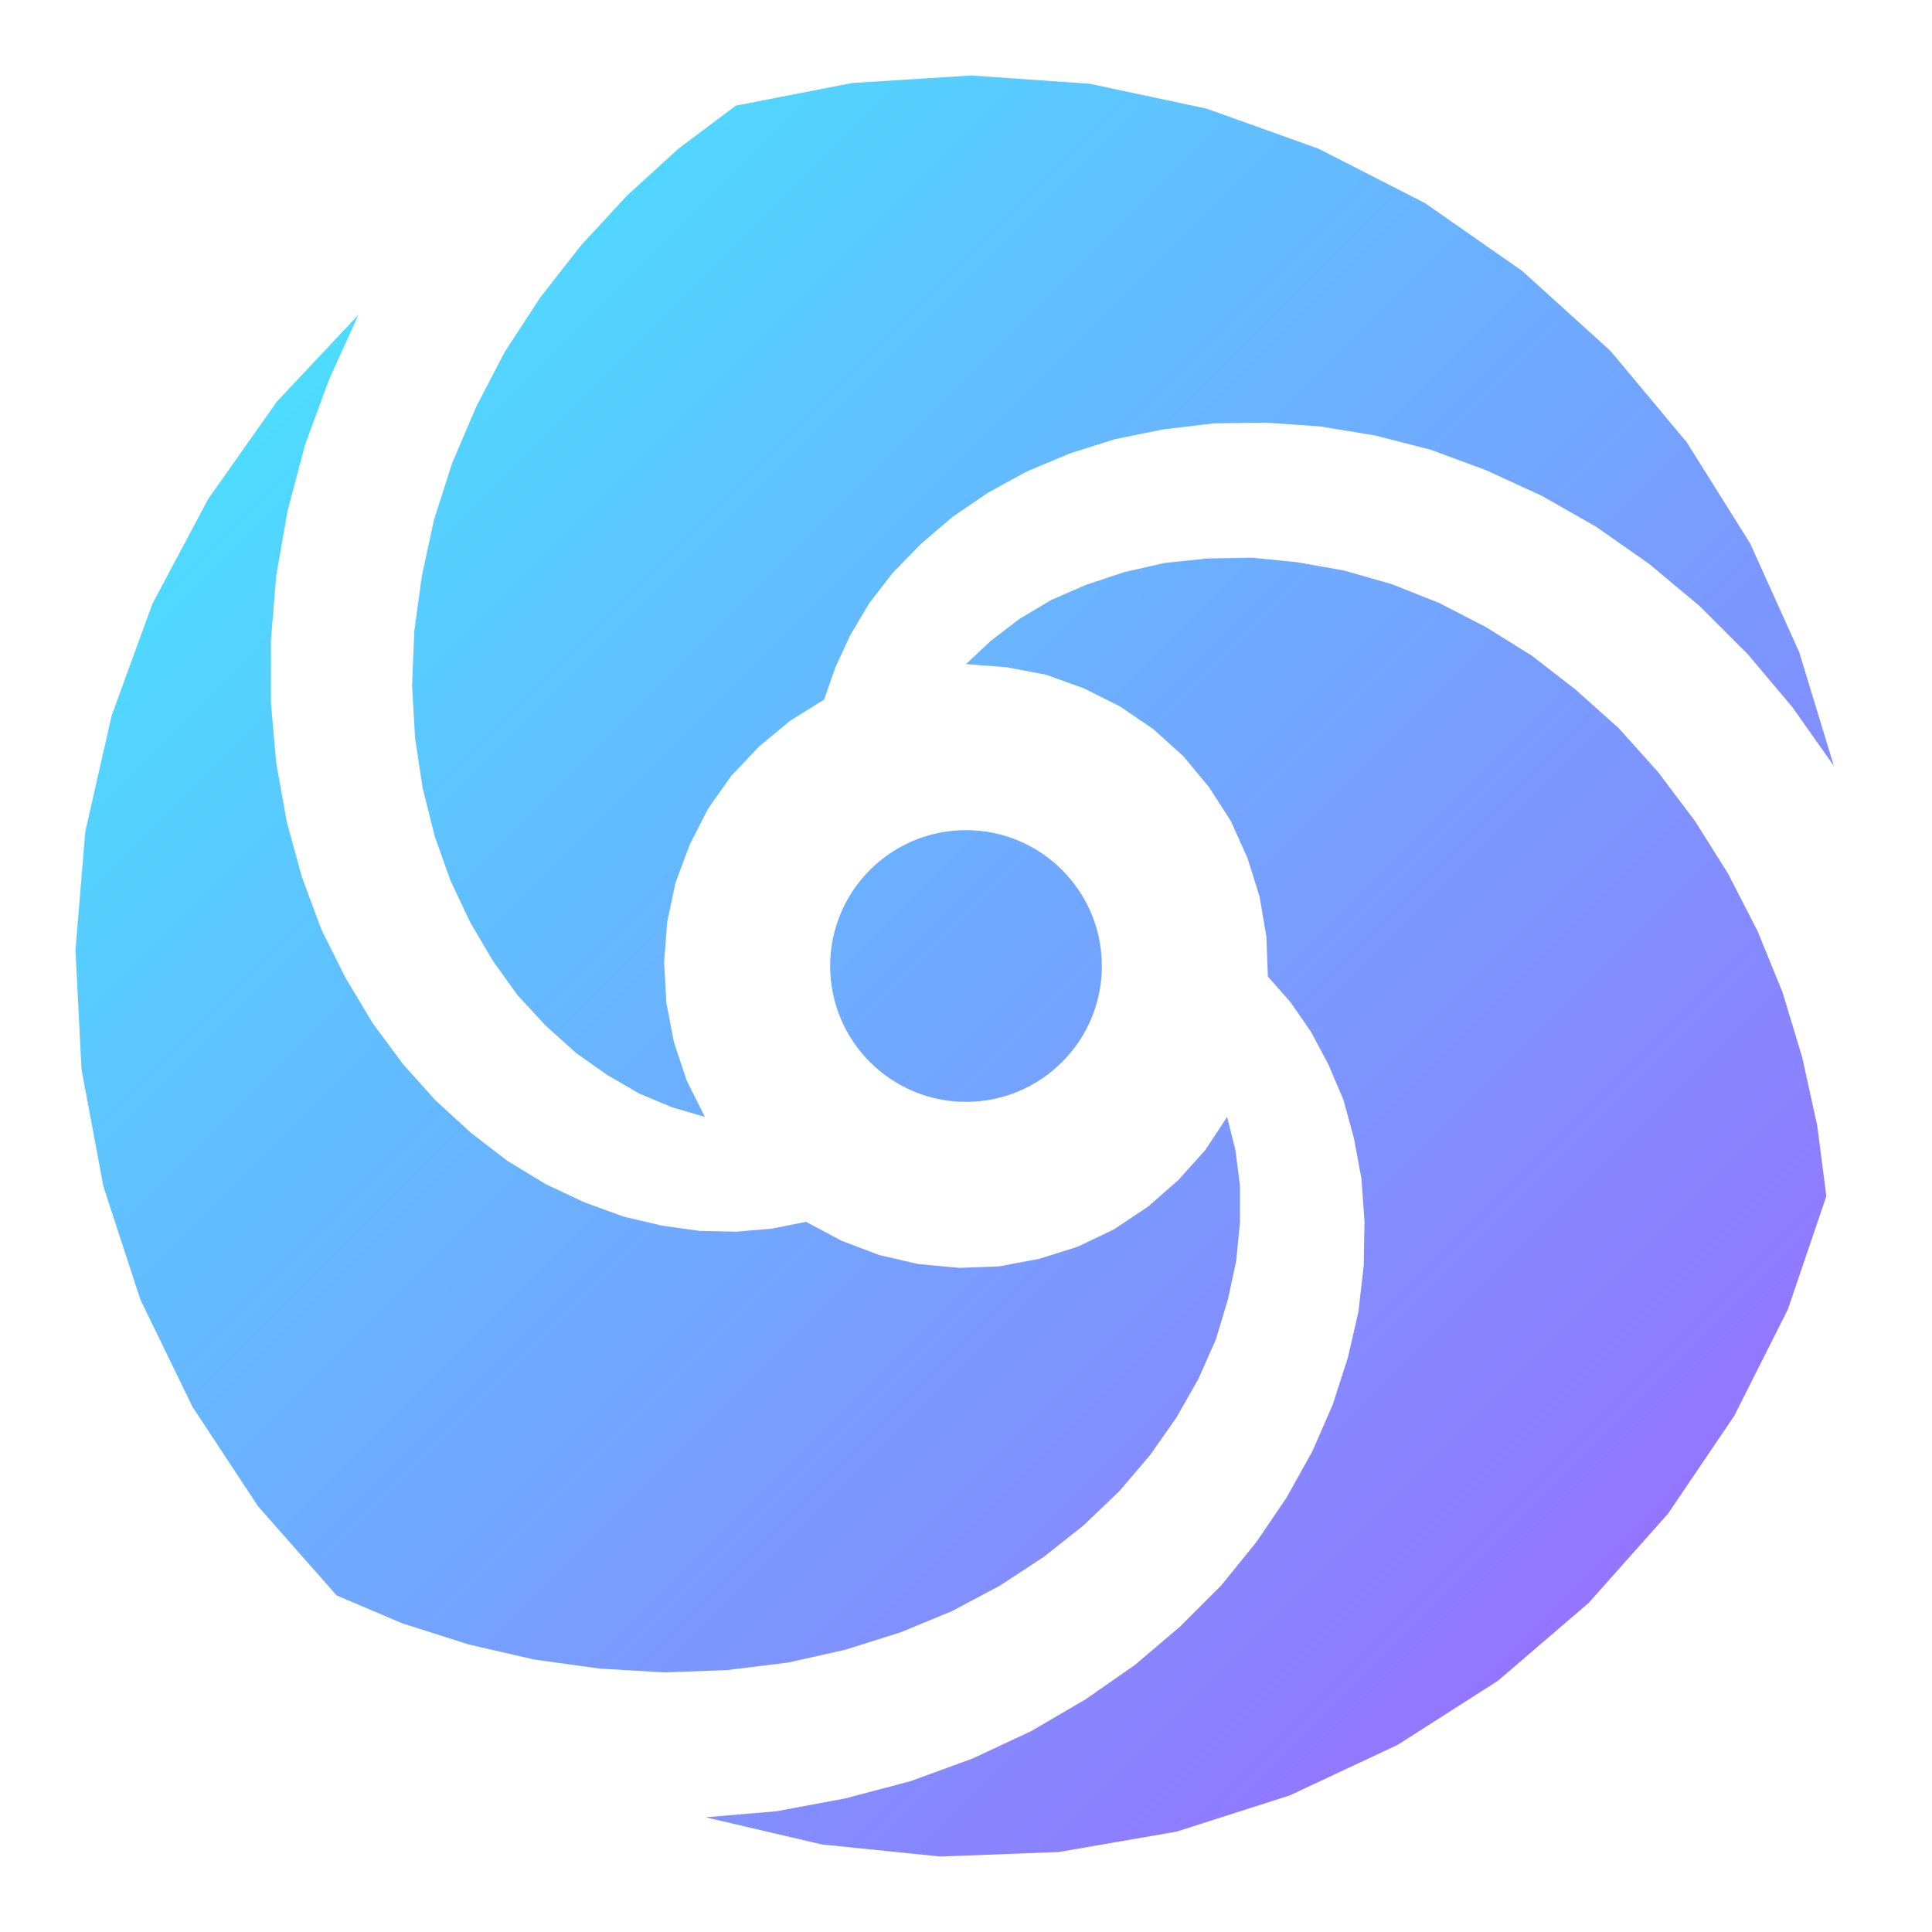
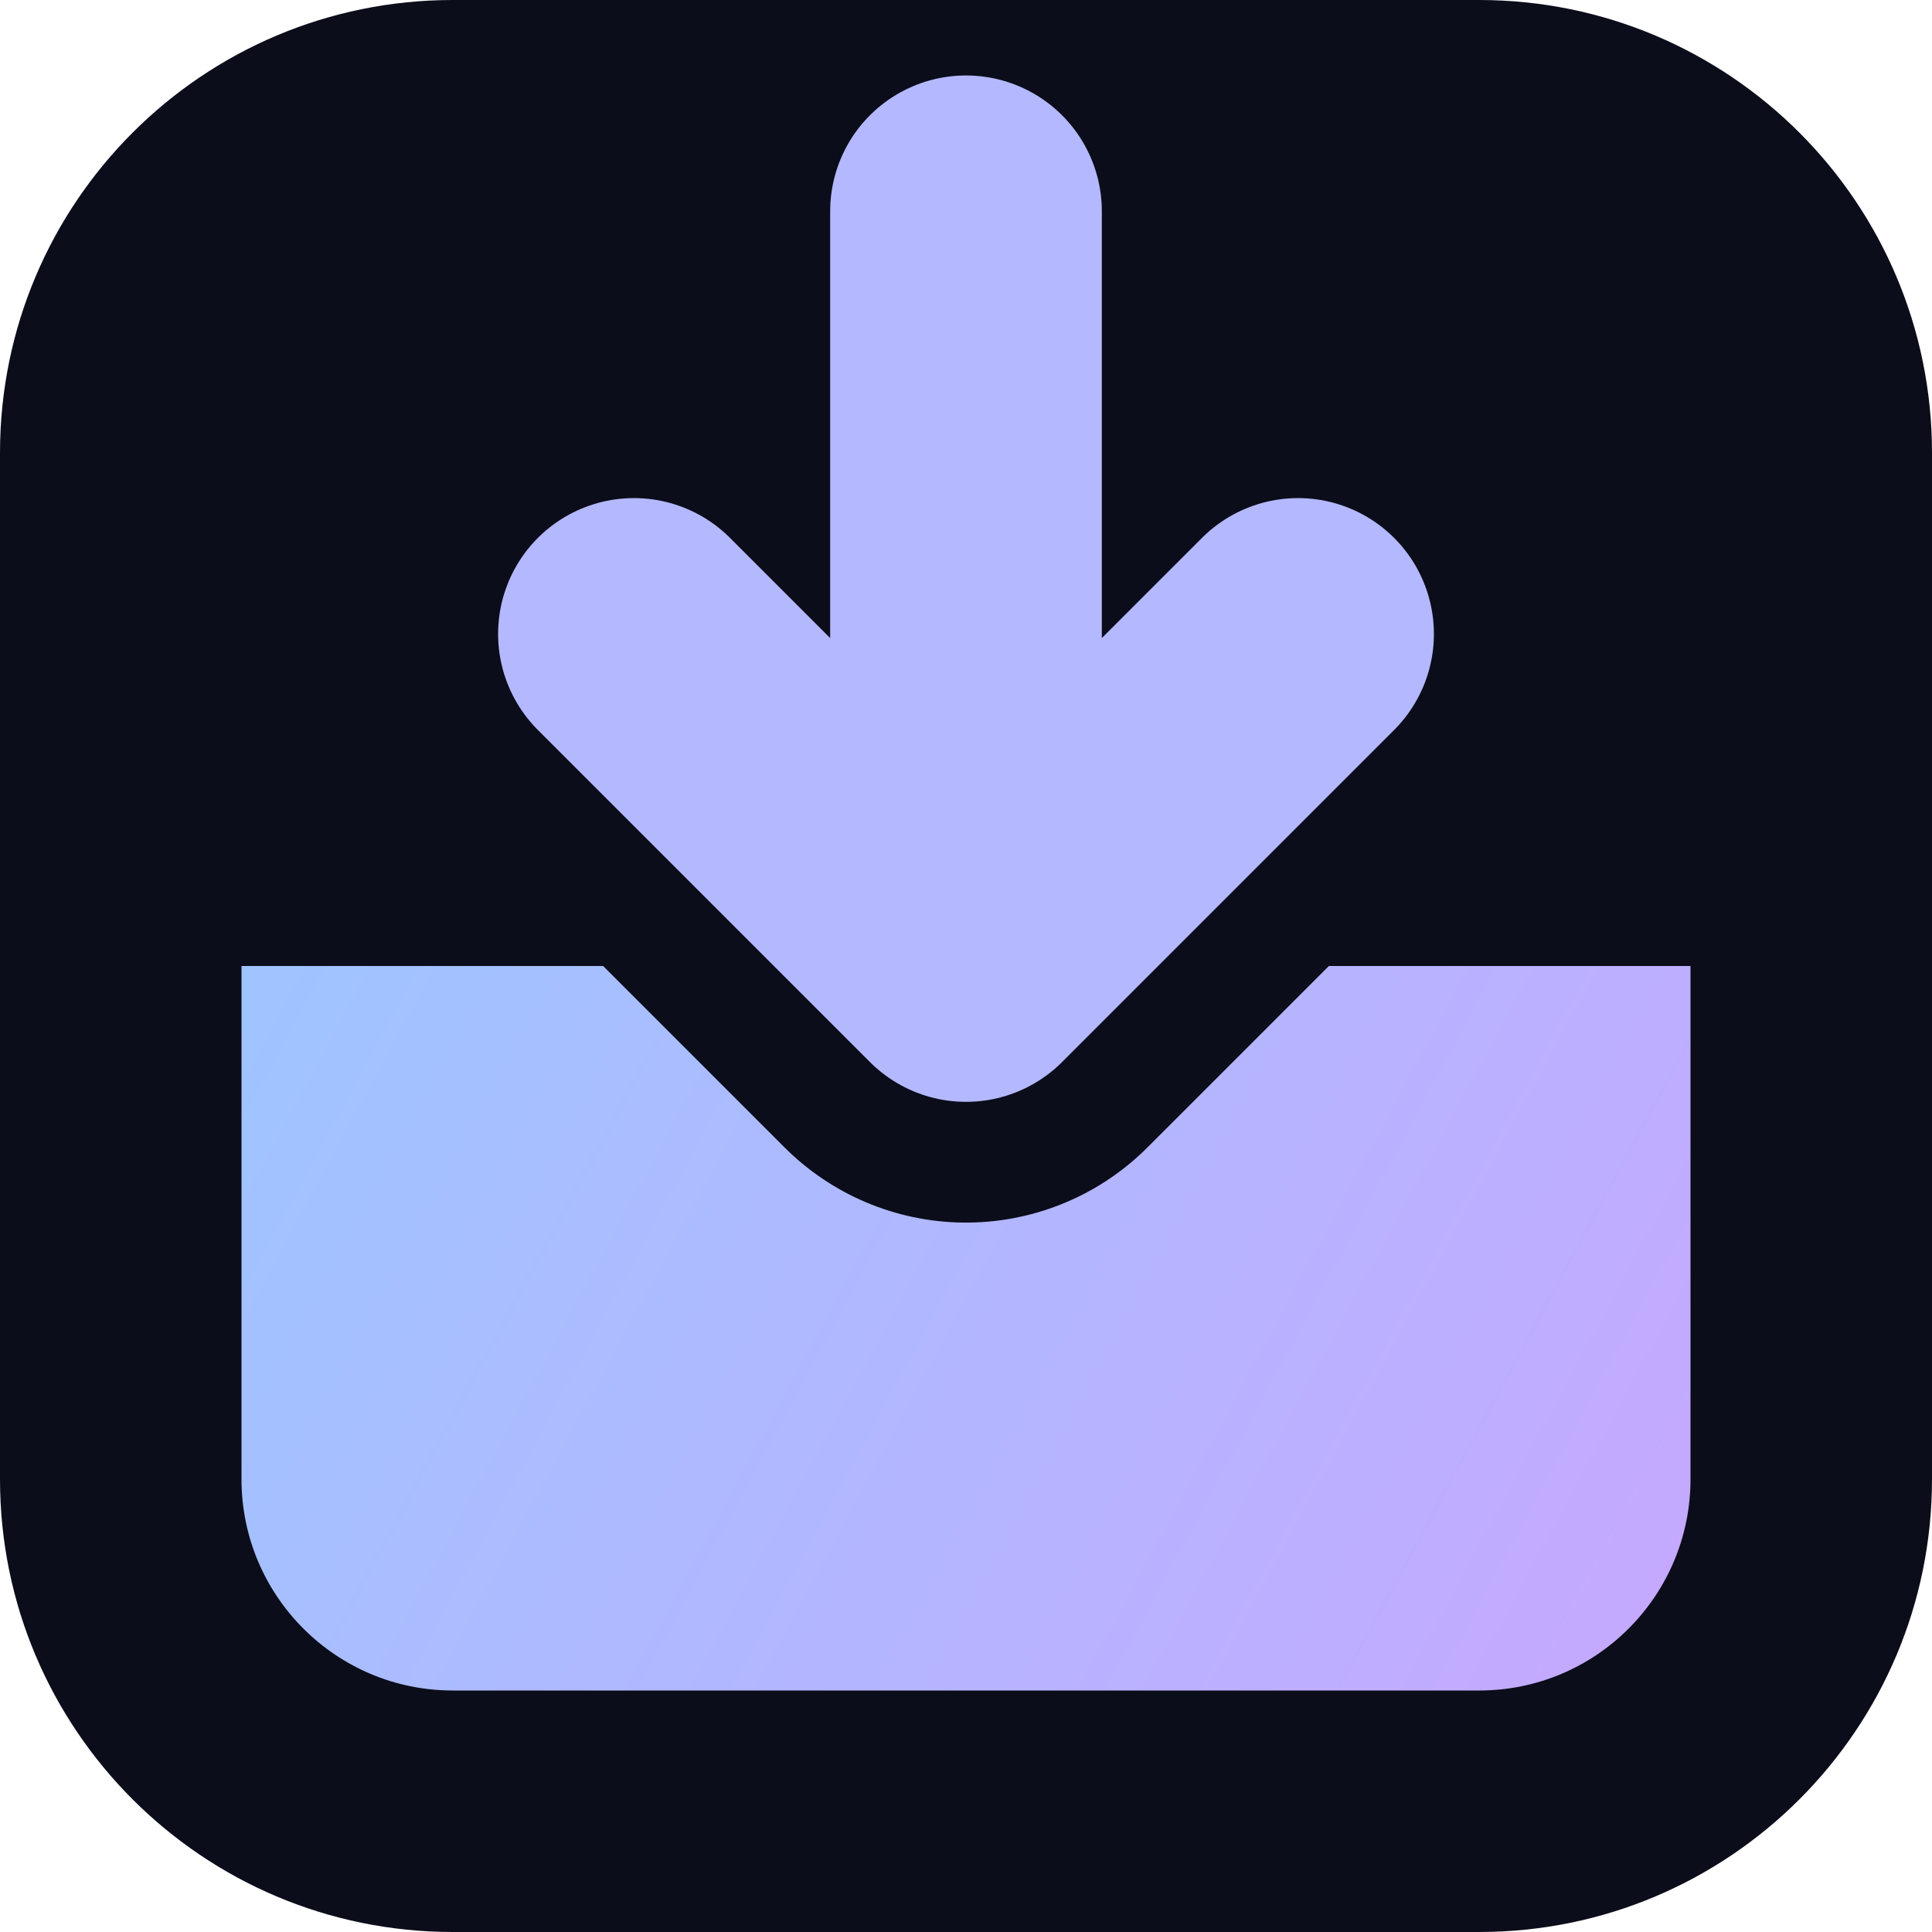
- <svg xmlns="http://www.w3.org/2000/svg" viewBox="0 0 256 256" width="24" height="24">
+ <svg xmlns="http://www.w3.org/2000/svg" width="24" height="24" viewBox="0 0 128 128">
  <defs>
-     <linearGradient id="g" gradientUnits="userSpaceOnUse" x1="28" y1="28" x2="228" y2="228">
-       <stop offset="0" stop-color="#46E6FF" />
-       <stop offset="1" stop-color="#9A6BFF" />
+     <linearGradient id="vx-caja" x1="16" y1="60" x2="112" y2="112" gradientUnits="userSpaceOnUse">
+       <stop offset="0" stop-color="#9ec5ff" />
+       <stop offset="1" stop-color="#c6a8ff" />
    </linearGradient>
  </defs>
-   <path d="M128.0 88.0L131.3 84.9L135.1 82.0L139.3 79.5L143.9 77.5L149.0 75.8L154.3 74.6L160.0 74.0L165.9 73.9L171.9 74.5L178.1 75.6L184.4 77.4L190.7 79.9L196.9 83.1L203.0 86.9L208.8 91.4L214.5 96.5L219.7 102.3L224.6 108.8L229.0 115.8L232.9 123.4L236.2 131.5L238.8 140.1L240.8 149.2L242.0 158.5L236.9 173.5L229.8 187.6L221.0 200.6L210.5 212.4L198.5 222.7L185.2 231.2L170.9 237.9L155.9 242.7L140.3 245.4L124.6 246.0L108.9 244.4L93.5 240.8L93.5 240.8L102.9 240.0L112.0 238.3L120.7 236.0L128.9 233.0L136.6 229.4L143.8 225.2L150.4 220.6L156.4 215.5L161.8 210.1L166.5 204.3L170.5 198.4L173.9 192.3L176.6 186.1L178.6 179.9L180.0 173.8L180.7 167.7L180.8 161.8L180.4 156.2L179.4 150.8L178.0 145.7L176.0 141.0L173.7 136.7L171.0 132.8L168.0 129.4L167.8 124.1L166.9 118.8L165.3 113.7L163.1 108.8L160.2 104.3L156.8 100.2L152.8 96.6L148.4 93.6L143.6 91.2L138.6 89.4L133.3 88.4ZM162.6 148.0L163.7 152.4L164.3 157.1L164.3 162.0L163.8 167.1L162.7 172.2L161.1 177.5L158.8 182.7L155.9 187.8L152.4 192.8L148.3 197.6L143.6 202.1L138.3 206.3L132.5 210.1L126.1 213.5L119.3 216.3L112.0 218.6L104.4 220.3L96.3 221.3L88.0 221.6L79.5 221.1L70.8 219.9L62.1 217.9L53.3 215.1L44.6 211.4L34.2 199.6L25.5 186.4L18.6 172.2L13.7 157.2L10.8 141.7L10.0 125.9L11.3 110.2L14.8 94.8L20.2 80.0L27.6 66.1L36.7 53.2L47.5 41.7L47.5 41.7L43.6 50.3L40.4 59.0L38.1 67.7L36.6 76.3L35.9 84.8L35.9 93.1L36.6 101.1L38.0 108.9L40.0 116.2L42.6 123.2L45.8 129.6L49.4 135.6L53.4 141.0L57.7 145.8L62.4 150.1L67.2 153.8L72.3 156.9L77.4 159.3L82.6 161.2L87.7 162.4L92.7 163.1L97.6 163.2L102.3 162.8L106.8 161.9L111.5 164.4L116.5 166.3L121.7 167.5L127.1 168.0L132.4 167.8L137.7 166.8L142.8 165.2L147.6 162.9L152.1 159.9L156.1 156.4L159.7 152.4ZM93.4 148.0L89.0 146.7L84.7 144.9L80.4 142.4L76.3 139.5L72.3 135.9L68.6 131.9L65.3 127.3L62.3 122.2L59.7 116.7L57.6 110.8L56.0 104.4L55.0 97.8L54.6 90.8L54.9 83.6L55.9 76.3L57.5 68.9L59.9 61.4L63.1 53.9L66.9 46.6L71.6 39.4L77.0 32.5L83.1 25.9L89.9 19.7L97.5 14.0L112.9 11.0L128.7 10.0L144.4 11.1L159.9 14.4L174.7 19.7L188.8 26.9L201.7 35.9L213.4 46.5L223.5 58.6L231.9 72.0L238.4 86.4L243.0 101.5L243.0 101.5L237.5 93.7L231.6 86.7L225.2 80.3L218.5 74.7L211.5 69.8L204.3 65.7L196.9 62.3L189.6 59.6L182.2 57.7L174.9 56.5L167.7 56.0L160.8 56.1L154.1 56.9L147.7 58.2L141.7 60.1L136.0 62.5L130.9 65.3L126.2 68.5L122.0 72.1L118.3 75.9L115.2 79.9L112.7 84.1L110.7 88.4L109.2 92.7L104.7 95.5L100.6 98.9L96.9 102.8L93.8 107.2L91.4 111.9L89.5 117.0L88.4 122.2L88.0 127.5L88.3 132.9L89.3 138.1L91.0 143.2Z" fill="url(#g)" />
-   <circle cx="128" cy="128" r="18" fill="url(#g)" />
+   <rect x="0" y="0" width="128" height="128" rx="30" fill="#0b0d1a" />
+   <path d="M16 64 h96 v34 a14 14 0 0 1 -14 14 h-68 a14 14 0 0 1 -14 -14 z" fill="url(#vx-caja)" />
+   <path d="M64 14 V60 M42 42 L64 64 L86 42" fill="none" stroke="#0b0d1a" stroke-width="34" stroke-linecap="round" stroke-linejoin="round" />
+   <path d="M64 14 V60 M42 42 L64 64 L86 42" fill="none" stroke="#b4b8ff" stroke-width="18" stroke-linecap="round" stroke-linejoin="round" />
</svg>
